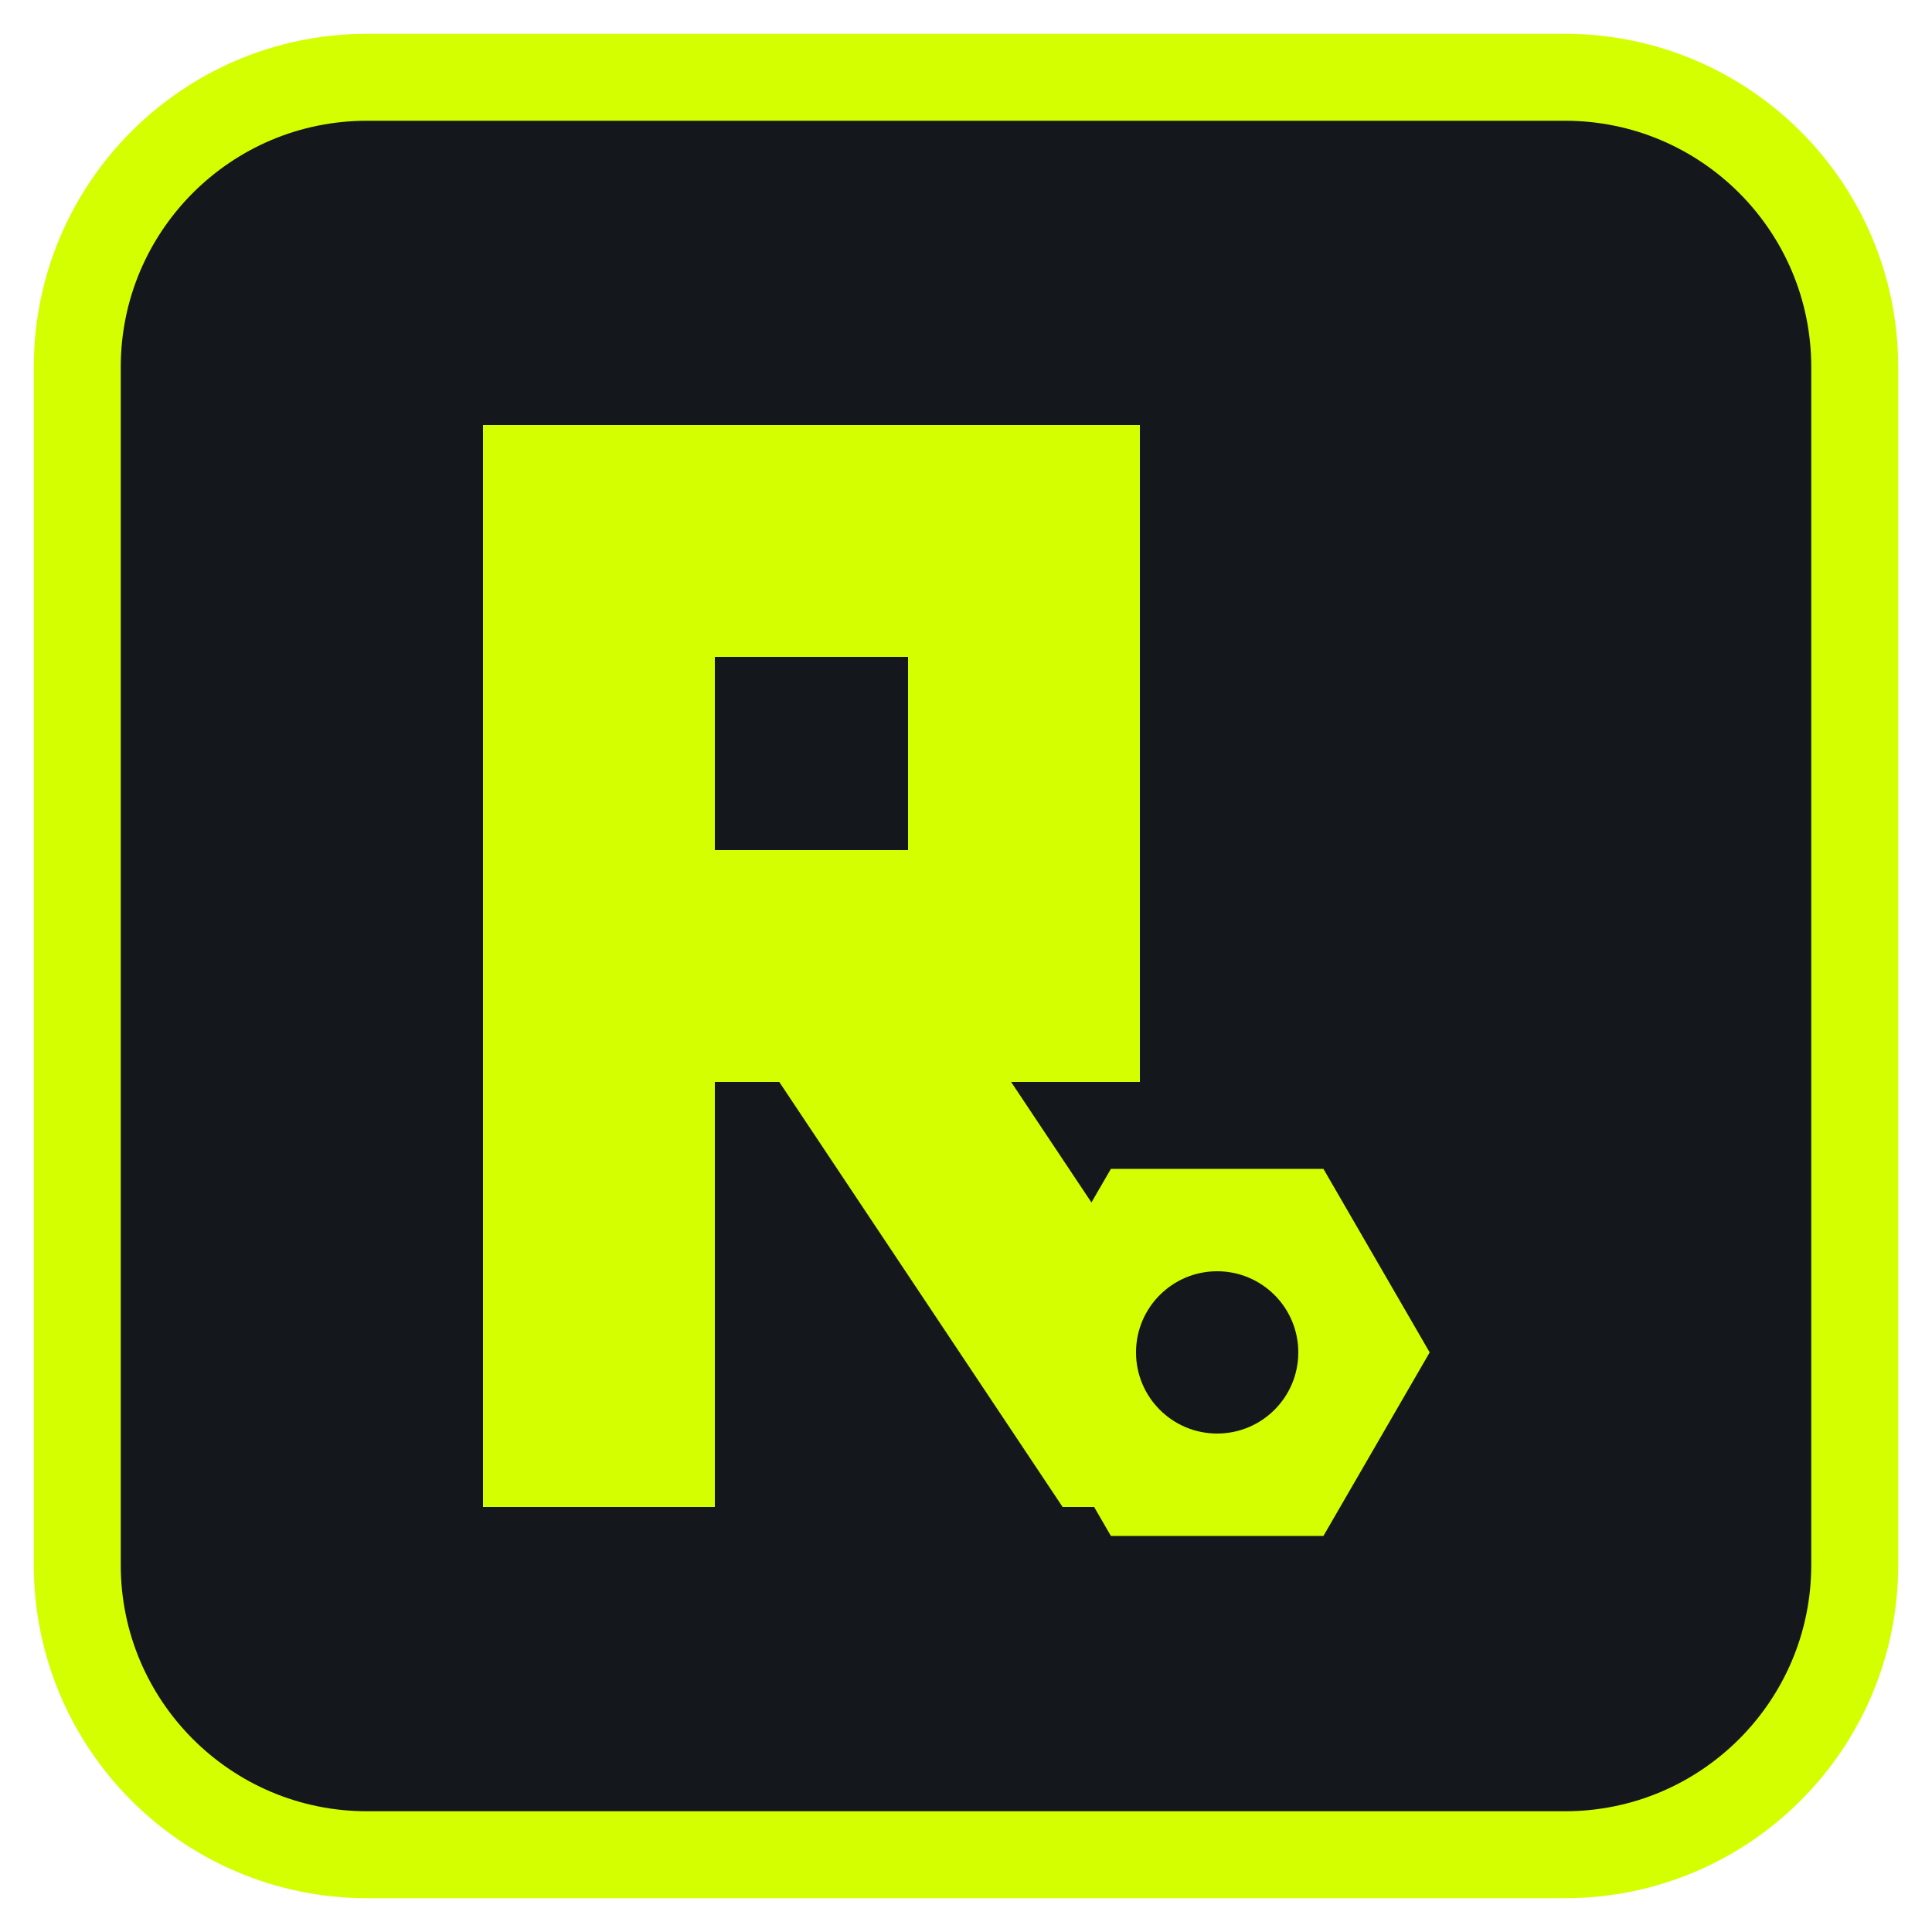
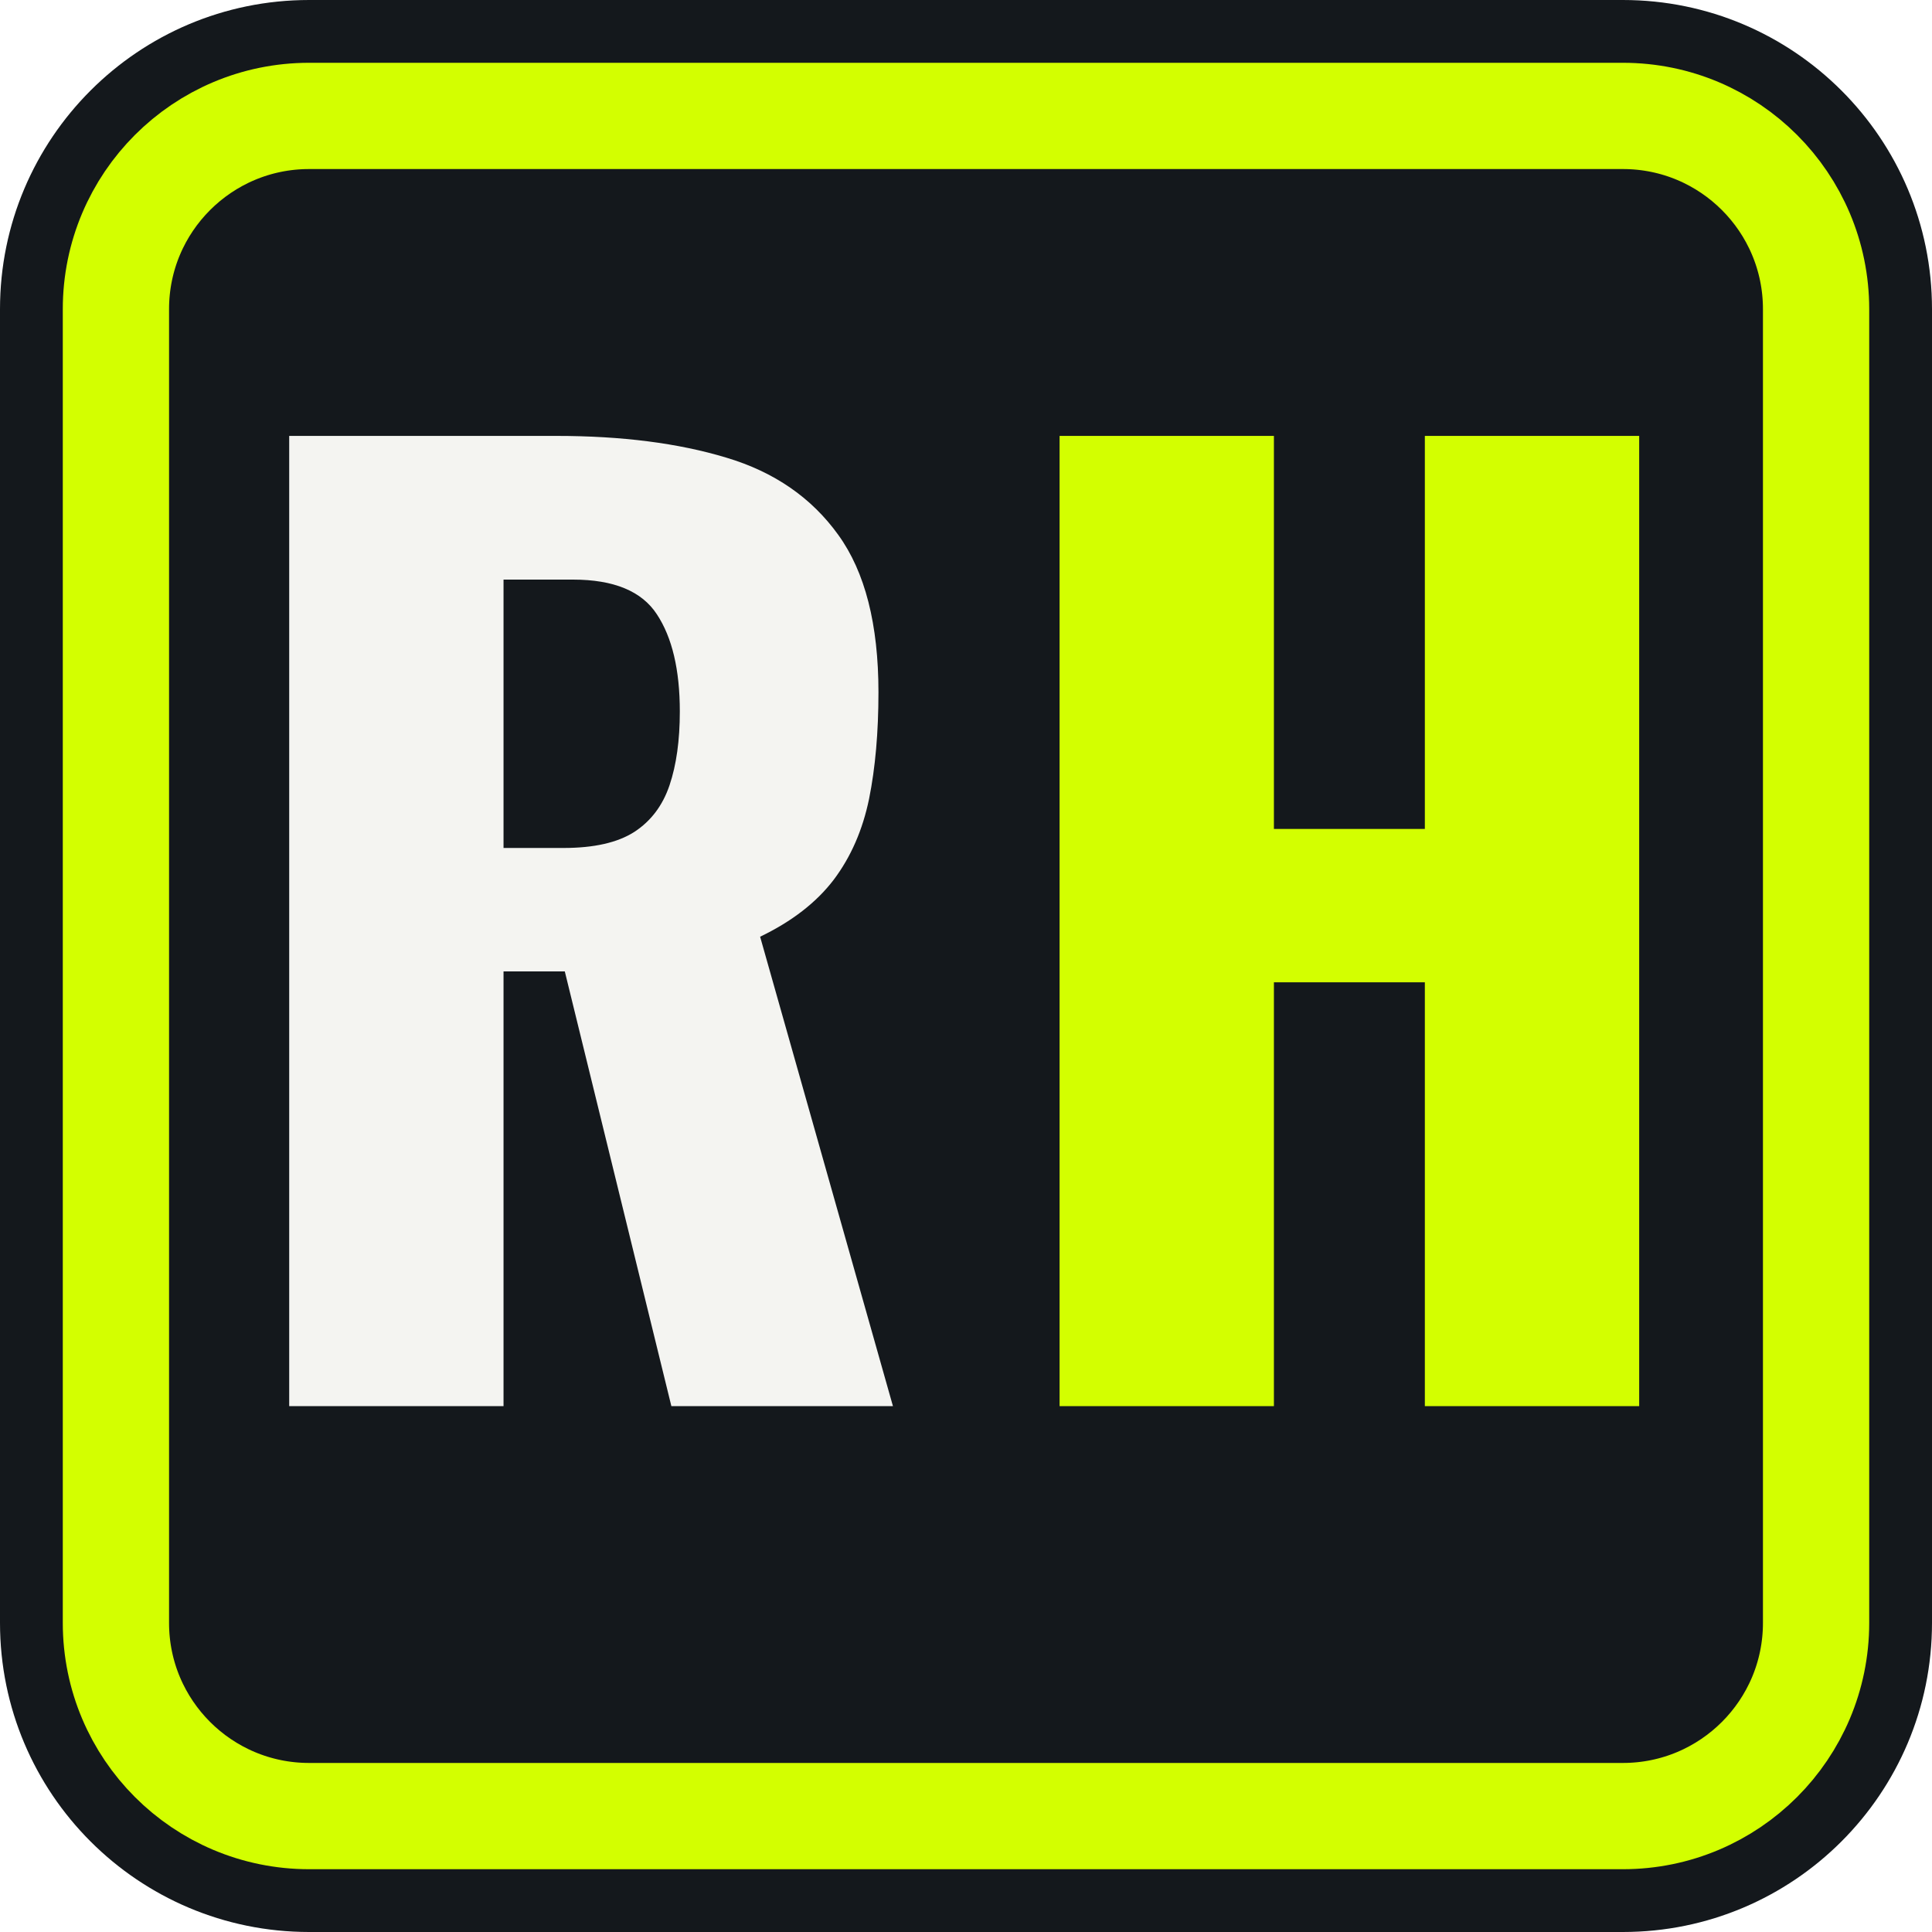
- <svg xmlns="http://www.w3.org/2000/svg" viewBox="0 0 100 100" role="img" aria-label="Rogers Hydraulic">
-   <rect x="4" y="4" width="92" height="92" rx="15" fill="#14181C" stroke="#D3FF00" stroke-width="4.5" />
-   <g fill="#D3FF00">
-     <rect x="25" y="22" width="12" height="56" />
-     <rect x="25" y="22" width="34" height="12" />
-     <rect x="47" y="22" width="12" height="34" />
-     <rect x="25" y="44" width="34" height="12" />
-     <polygon points="39,54 51,54 67,78 55,78" />
-     <polygon points="74,70 68.5,60.5 57.5,60.5 52,70 57.5,79.5 68.5,79.5" />
-   </g>
-   <circle cx="63" cy="70" r="4.2" fill="#14181C" />
+ <svg xmlns="http://www.w3.org/2000/svg" viewBox="0 0 64 64" width="64" height="64" role="img" aria-label="Rogers Hydraulic">
+   <rect width="64" height="64" rx="10.24" fill="#14181C" />
+   <rect x="3.84" y="3.84" width="56.32" height="56.32" rx="6.4" fill="none" stroke="#D3FF00" stroke-width="3.52" />
+   <path d="M16.68 46.58L9.58 46.58L9.58 14.44L18.43 14.44Q21.68 14.44 24.06 15.16Q26.44 15.87 27.77 17.72Q29.10 19.56 29.10 22.93Q29.10 24.92 28.79 26.46Q28.47 28.01 27.62 29.14Q26.76 30.27 25.18 31.03L29.58 46.58L22.24 46.58L18.71 32.18L16.68 32.18L16.68 46.58M16.68 19.20L16.68 28.09L18.67 28.09Q20.18 28.09 21.01 27.56Q21.84 27.02 22.18 26.01Q22.52 25 22.52 23.57Q22.52 21.50 21.76 20.35Q21.01 19.20 18.98 19.20" fill="#F4F4F1" />
+   <path d="M42.20 46.58L35.10 46.58L35.10 14.44L42.20 14.44L42.20 27.46L47.20 27.46L47.20 14.44L54.30 14.44L54.30 46.58L47.20 46.58L47.20 32.54L42.20 32.54" fill="#D3FF00" />
</svg>
